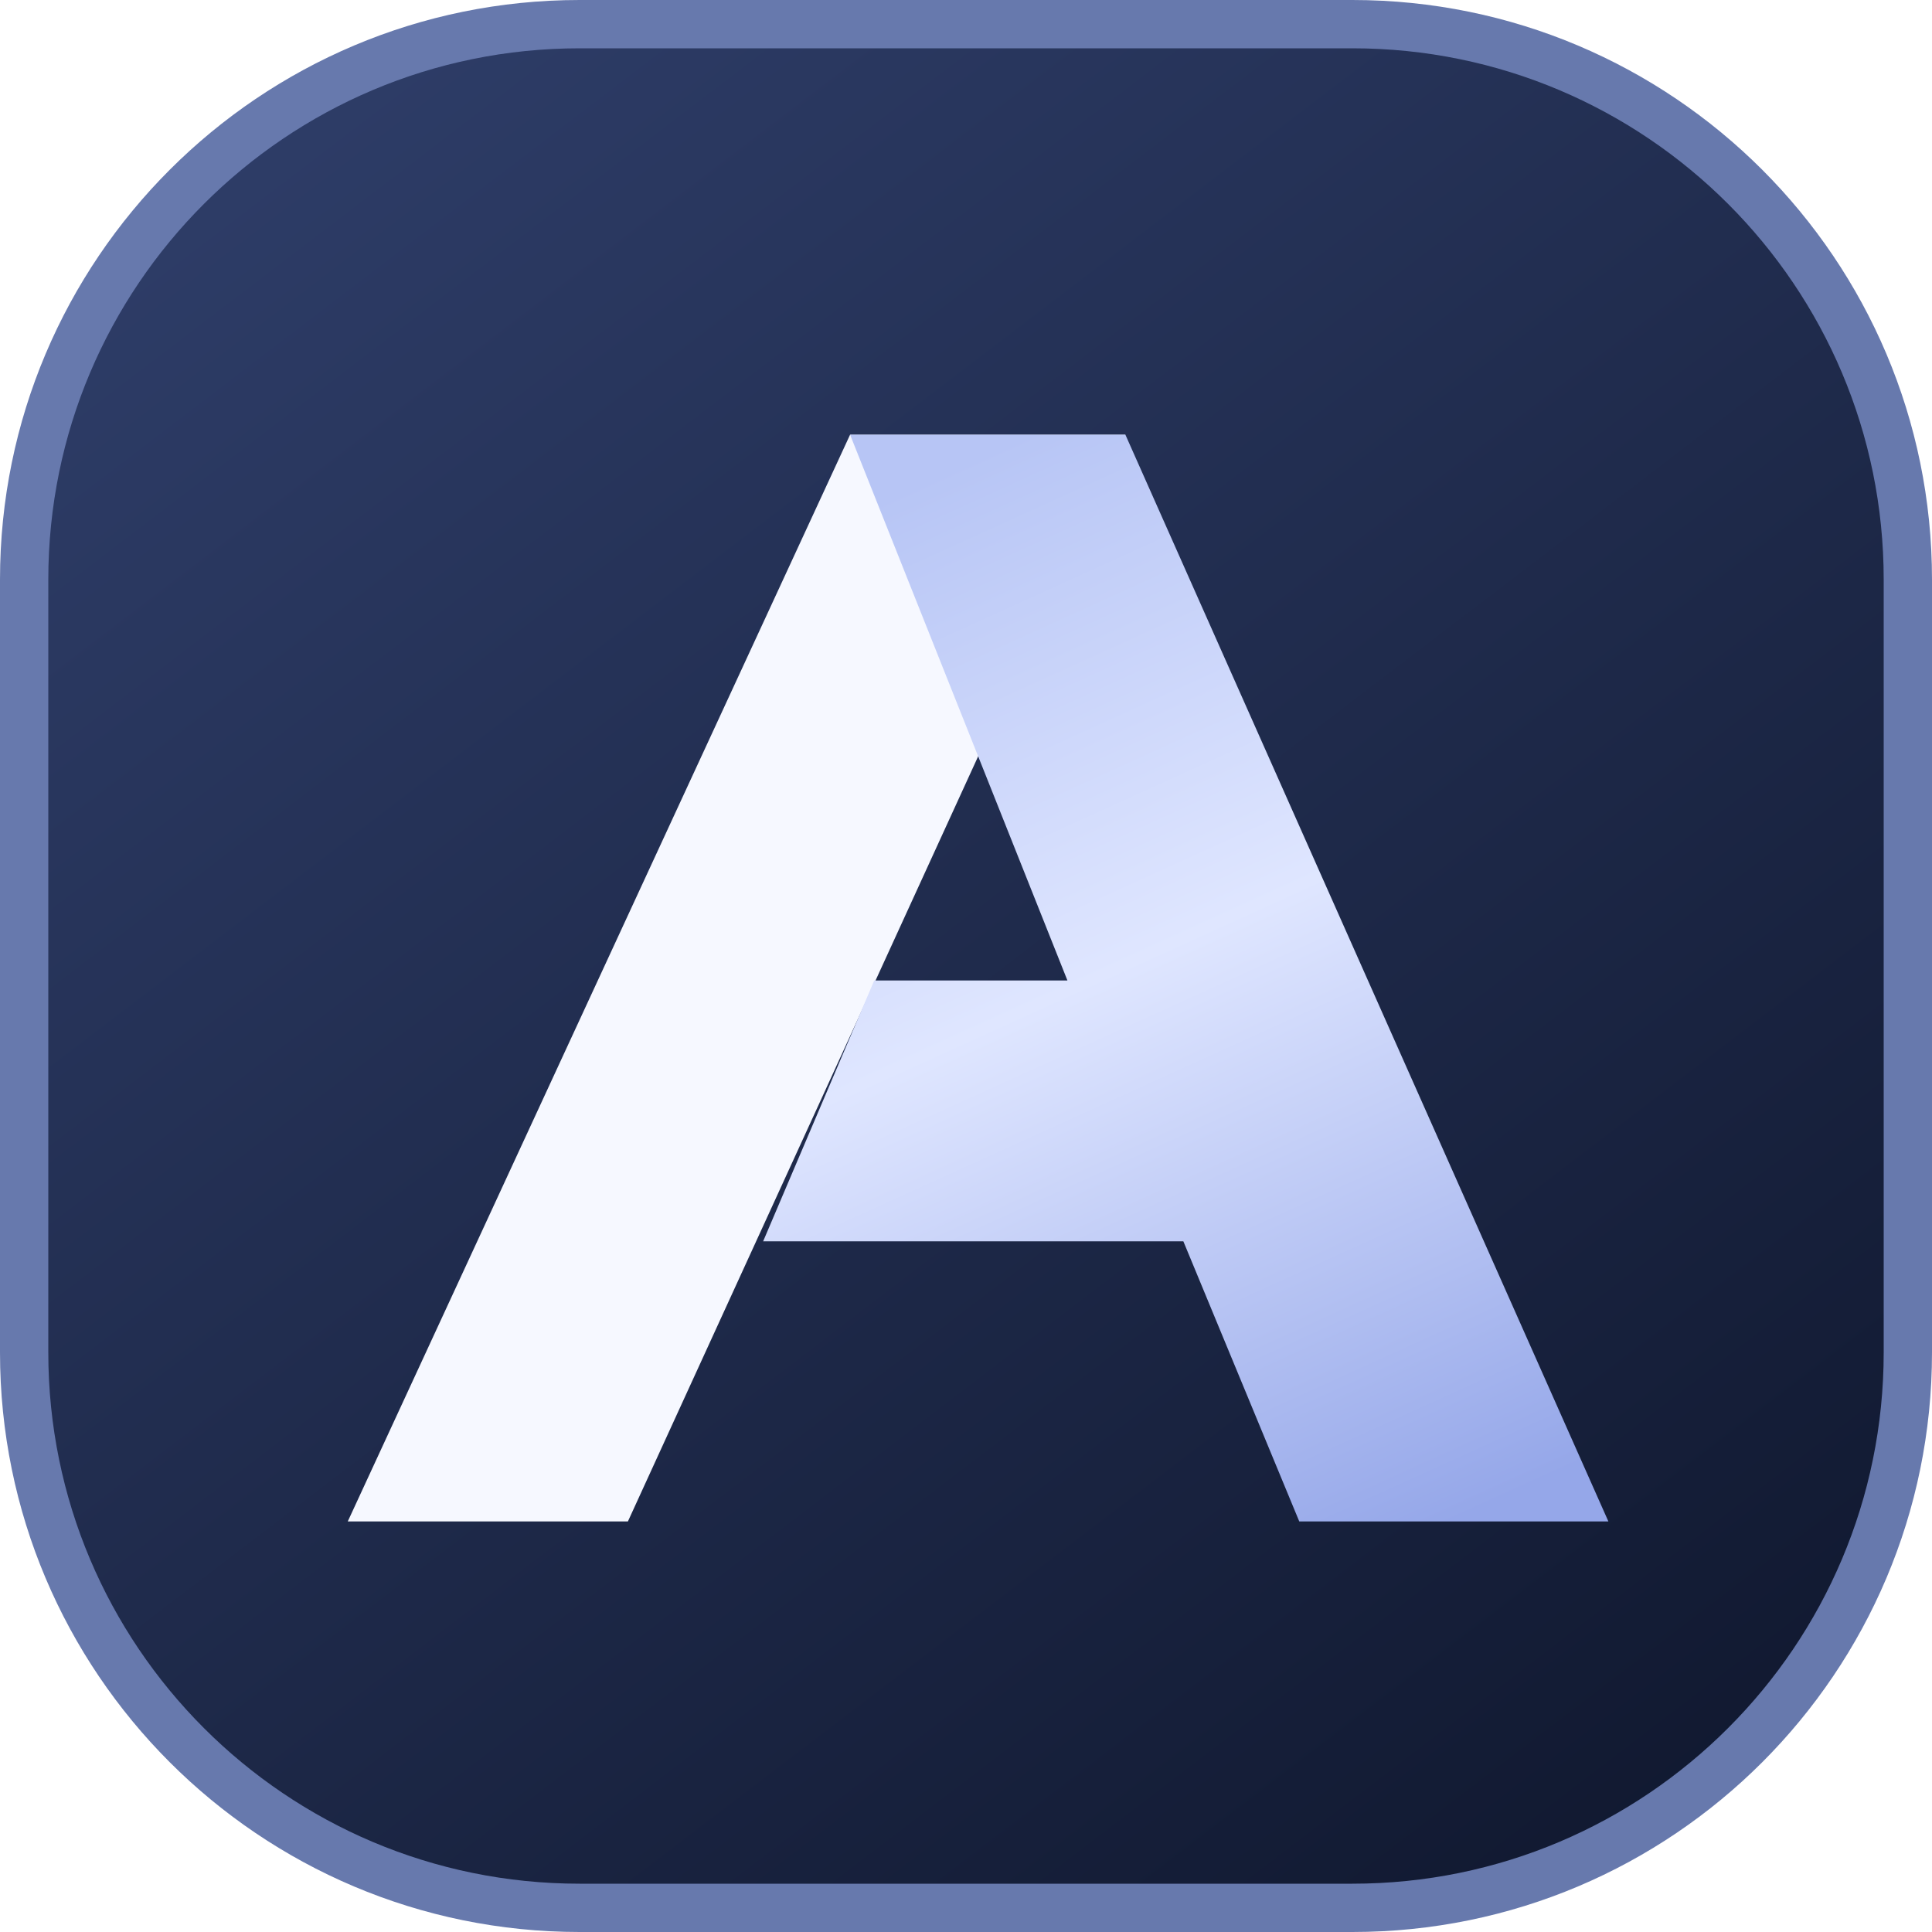
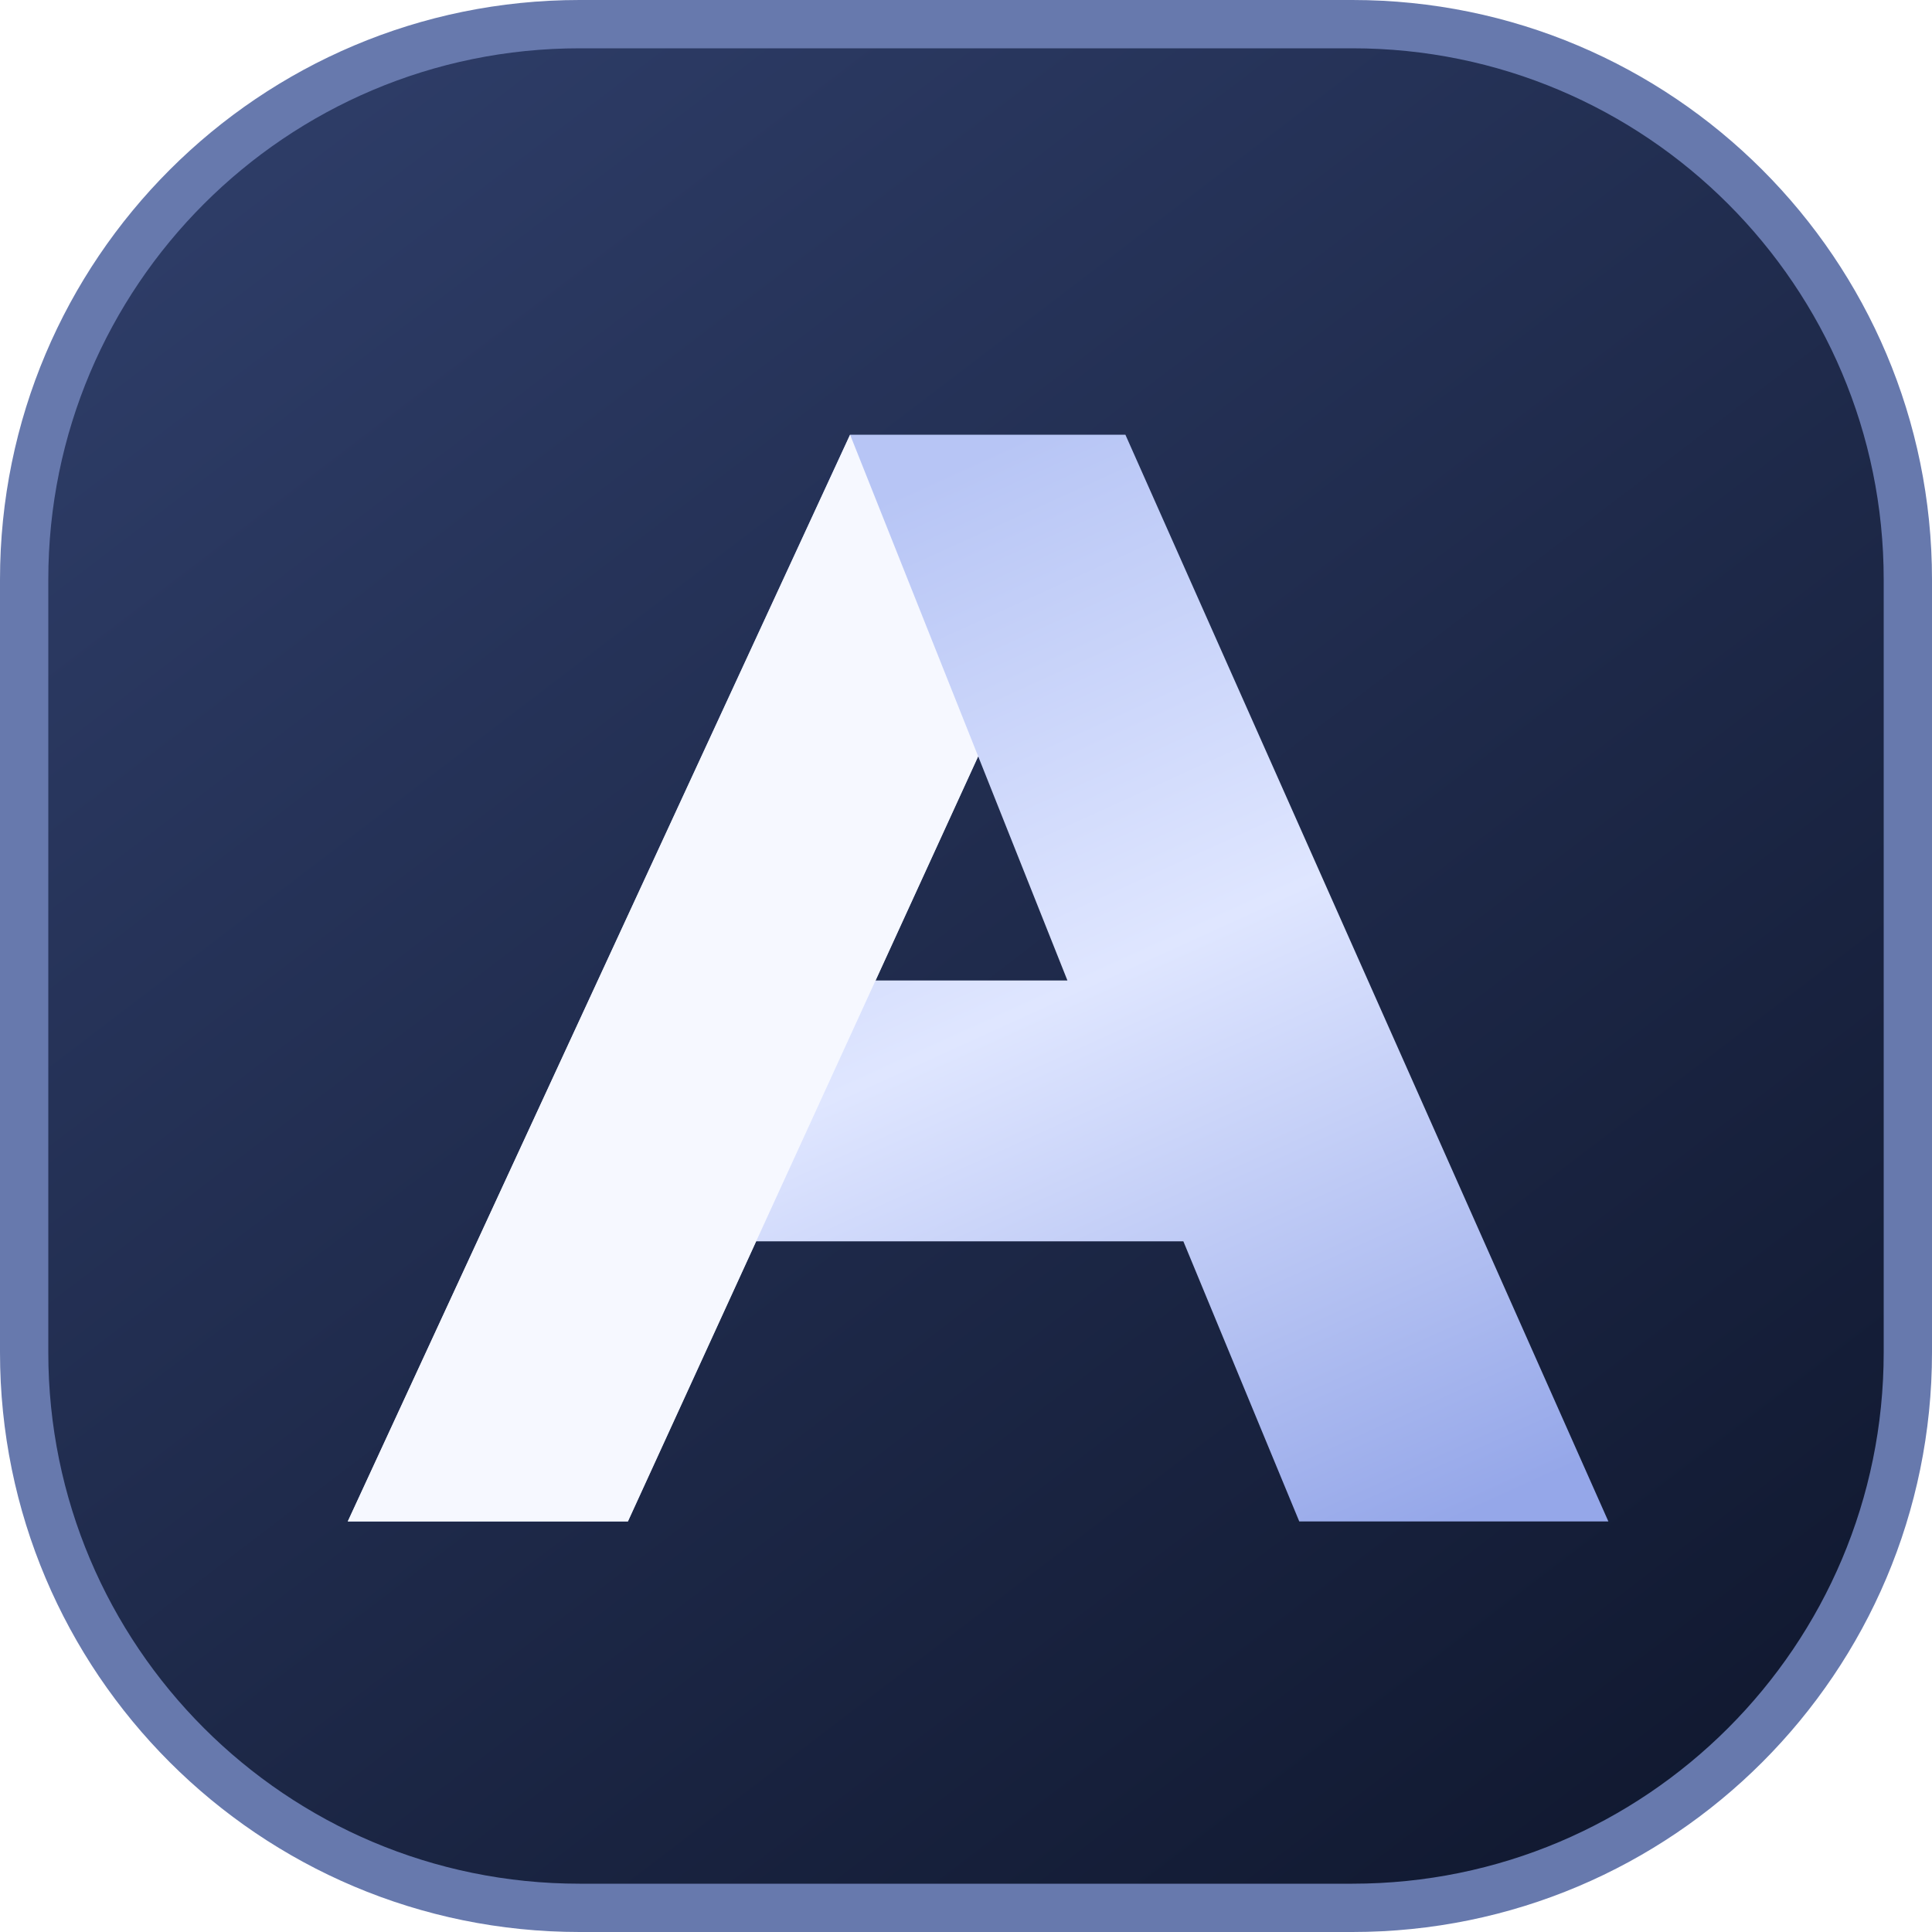
<svg xmlns="http://www.w3.org/2000/svg" viewBox="0 0 40 40" fill="none">
  <defs>
    <linearGradient id="surface" x1="5" y1="2" x2="34" y2="40" gradientUnits="userSpaceOnUse">
      <stop stop-color="#2e3d68" />
      <stop offset="1" stop-color="#10182f" />
    </linearGradient>
    <linearGradient id="fold" x1="19" y1="10" x2="29" y2="32" gradientUnits="userSpaceOnUse">
      <stop stop-color="#b7c5f5" />
      <stop offset=".45" stop-color="#dfe6ff" />
      <stop offset="1" stop-color="#95a7e9" />
    </linearGradient>
  </defs>
  <rect x=".5" y=".5" width="39" height="39" rx="11.5" fill="url(#surface)" stroke="#6779ad" />
-   <path d="M7.2 31.5 17.6 9h5.7L13 31.5Z" fill="#f6f8ff" />
-   <path d="M17.6 9h5.7l10 22.5h-6.4l-2.4-5.8h-8.7l2.3-5.4h4Z" fill="url(#fold)" />
+   <path d="M7.2 31.5 17.6 9H23.3L33.3 31.5H26.9L24.5 25.7H15.655L13 31.5ZM18.127 20.3H22.1L20.252 15.659Z" fill="url(#fold)" fill-rule="evenodd" />
+   <path d="M7.2 31.5 17.6 9 20.252 15.659 13 31.5Z" fill="#f6f8ff" />
</svg>
